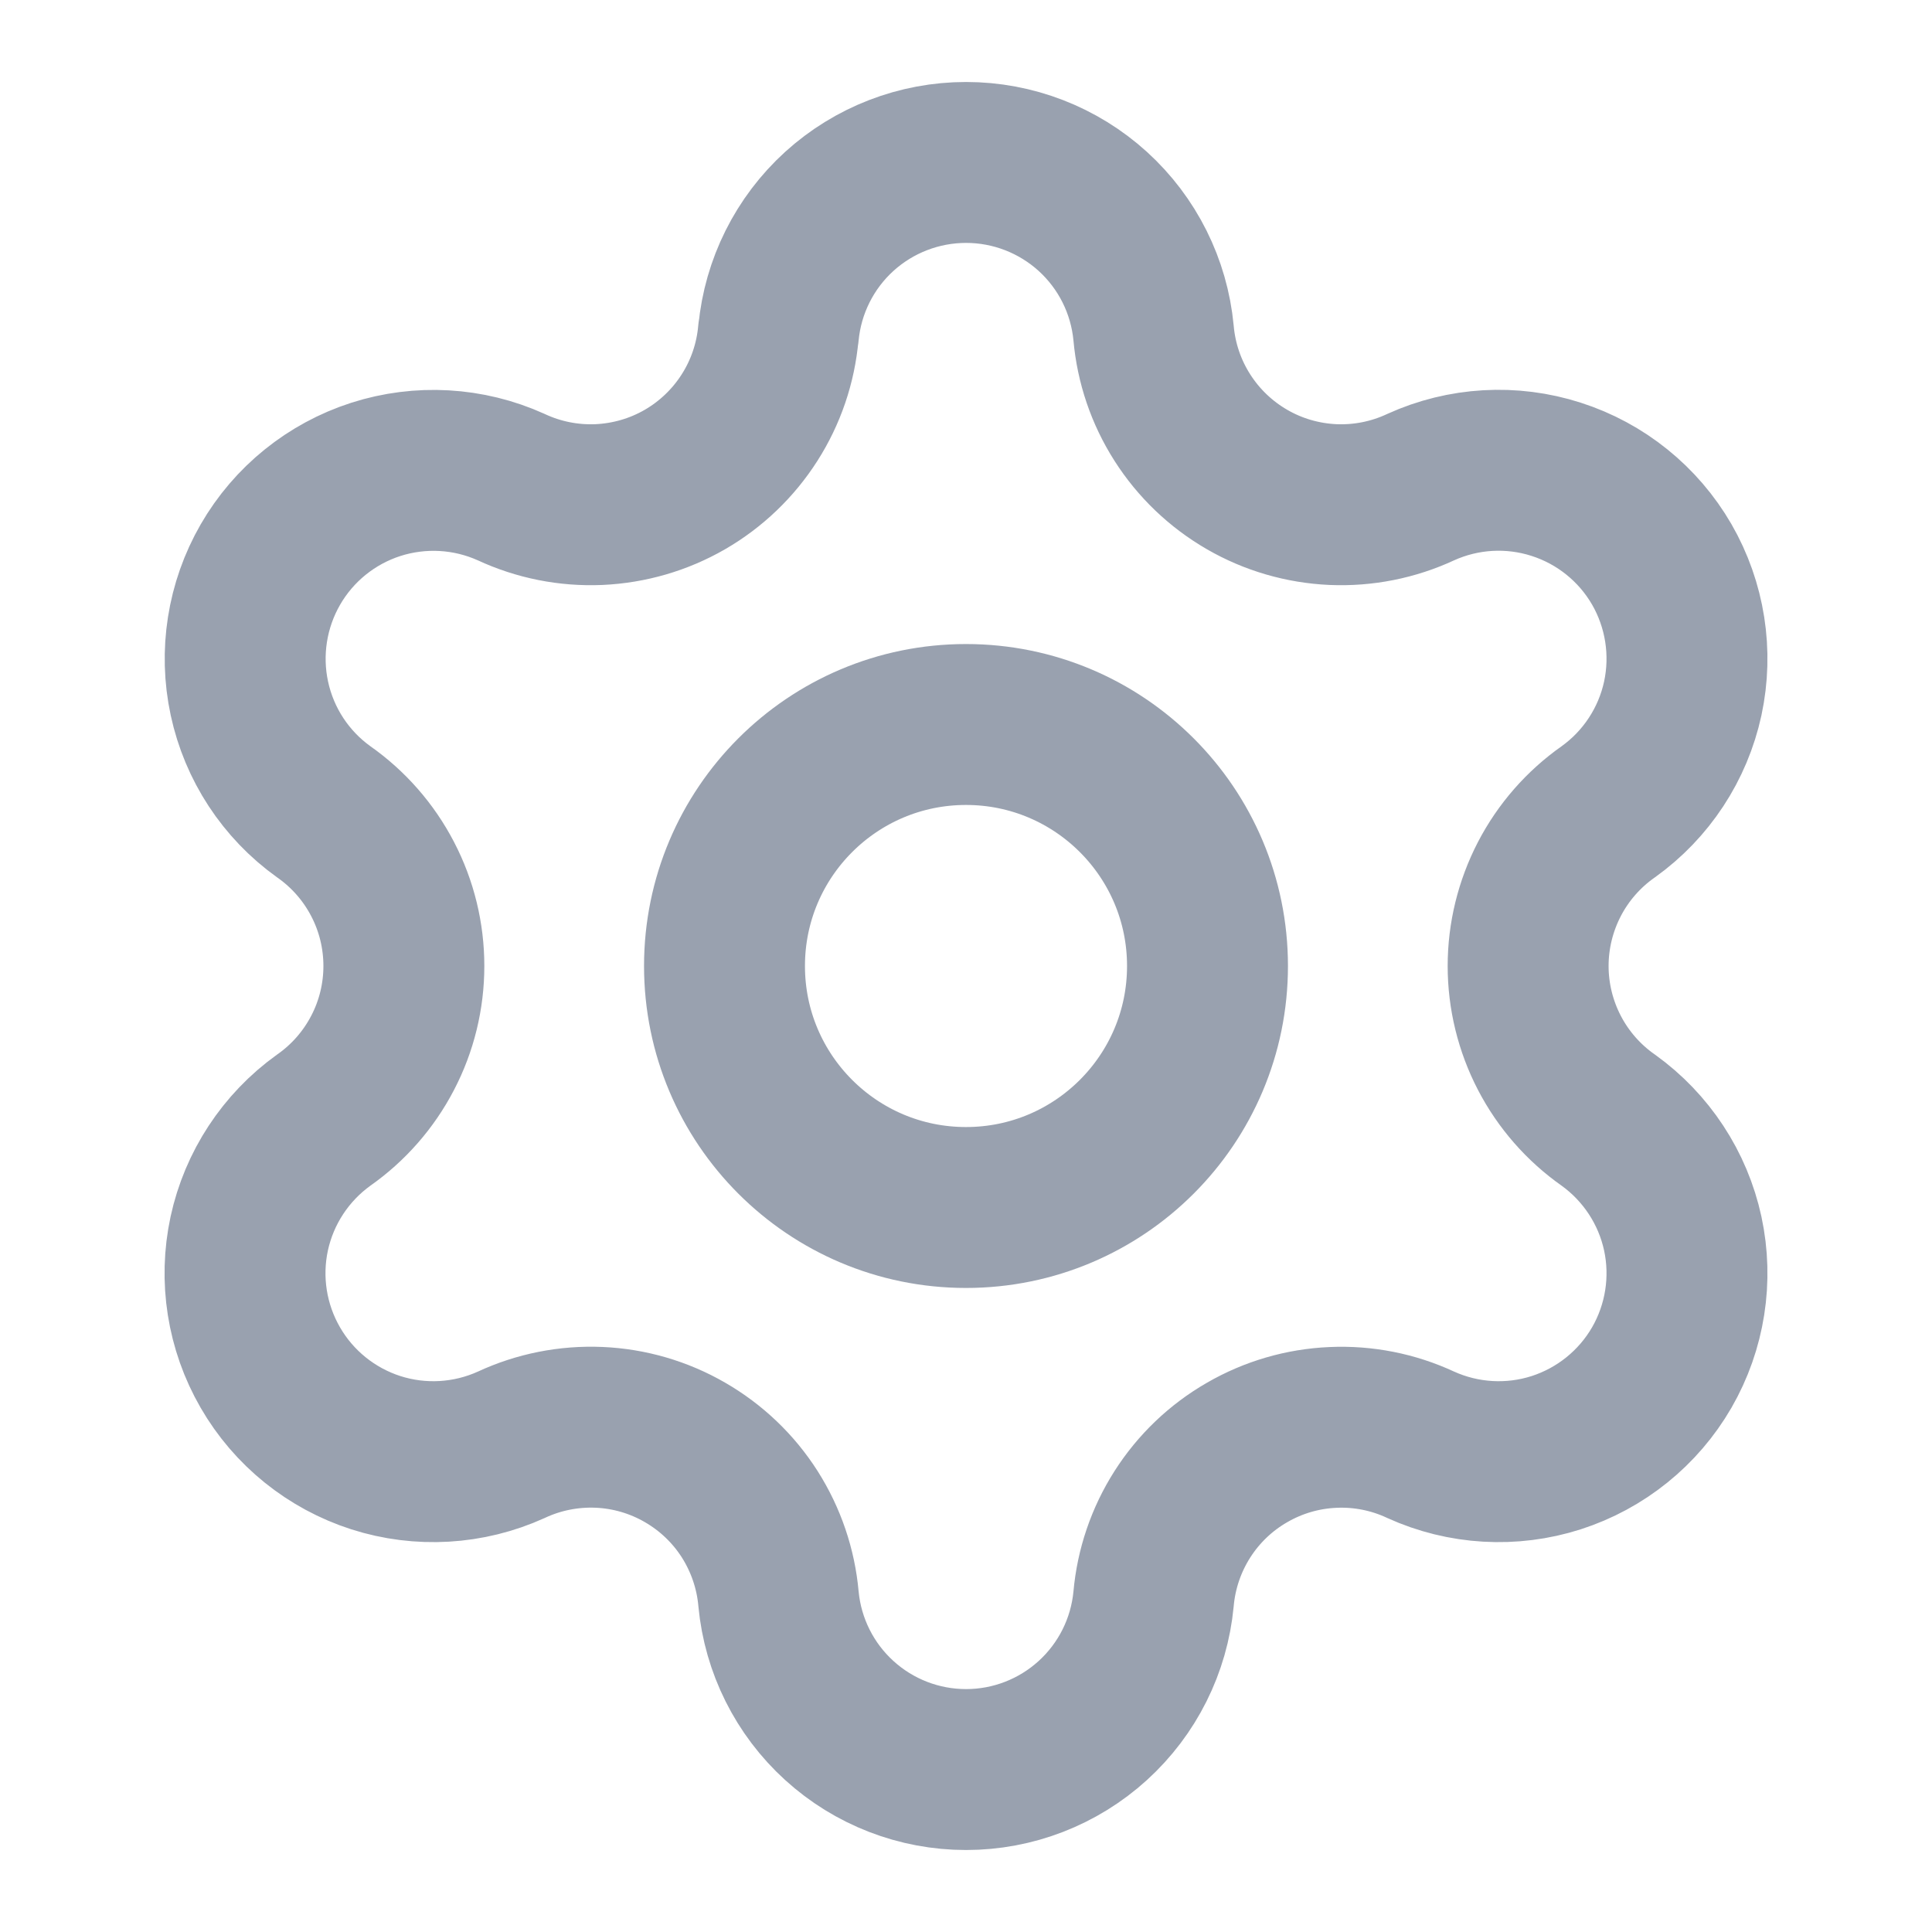
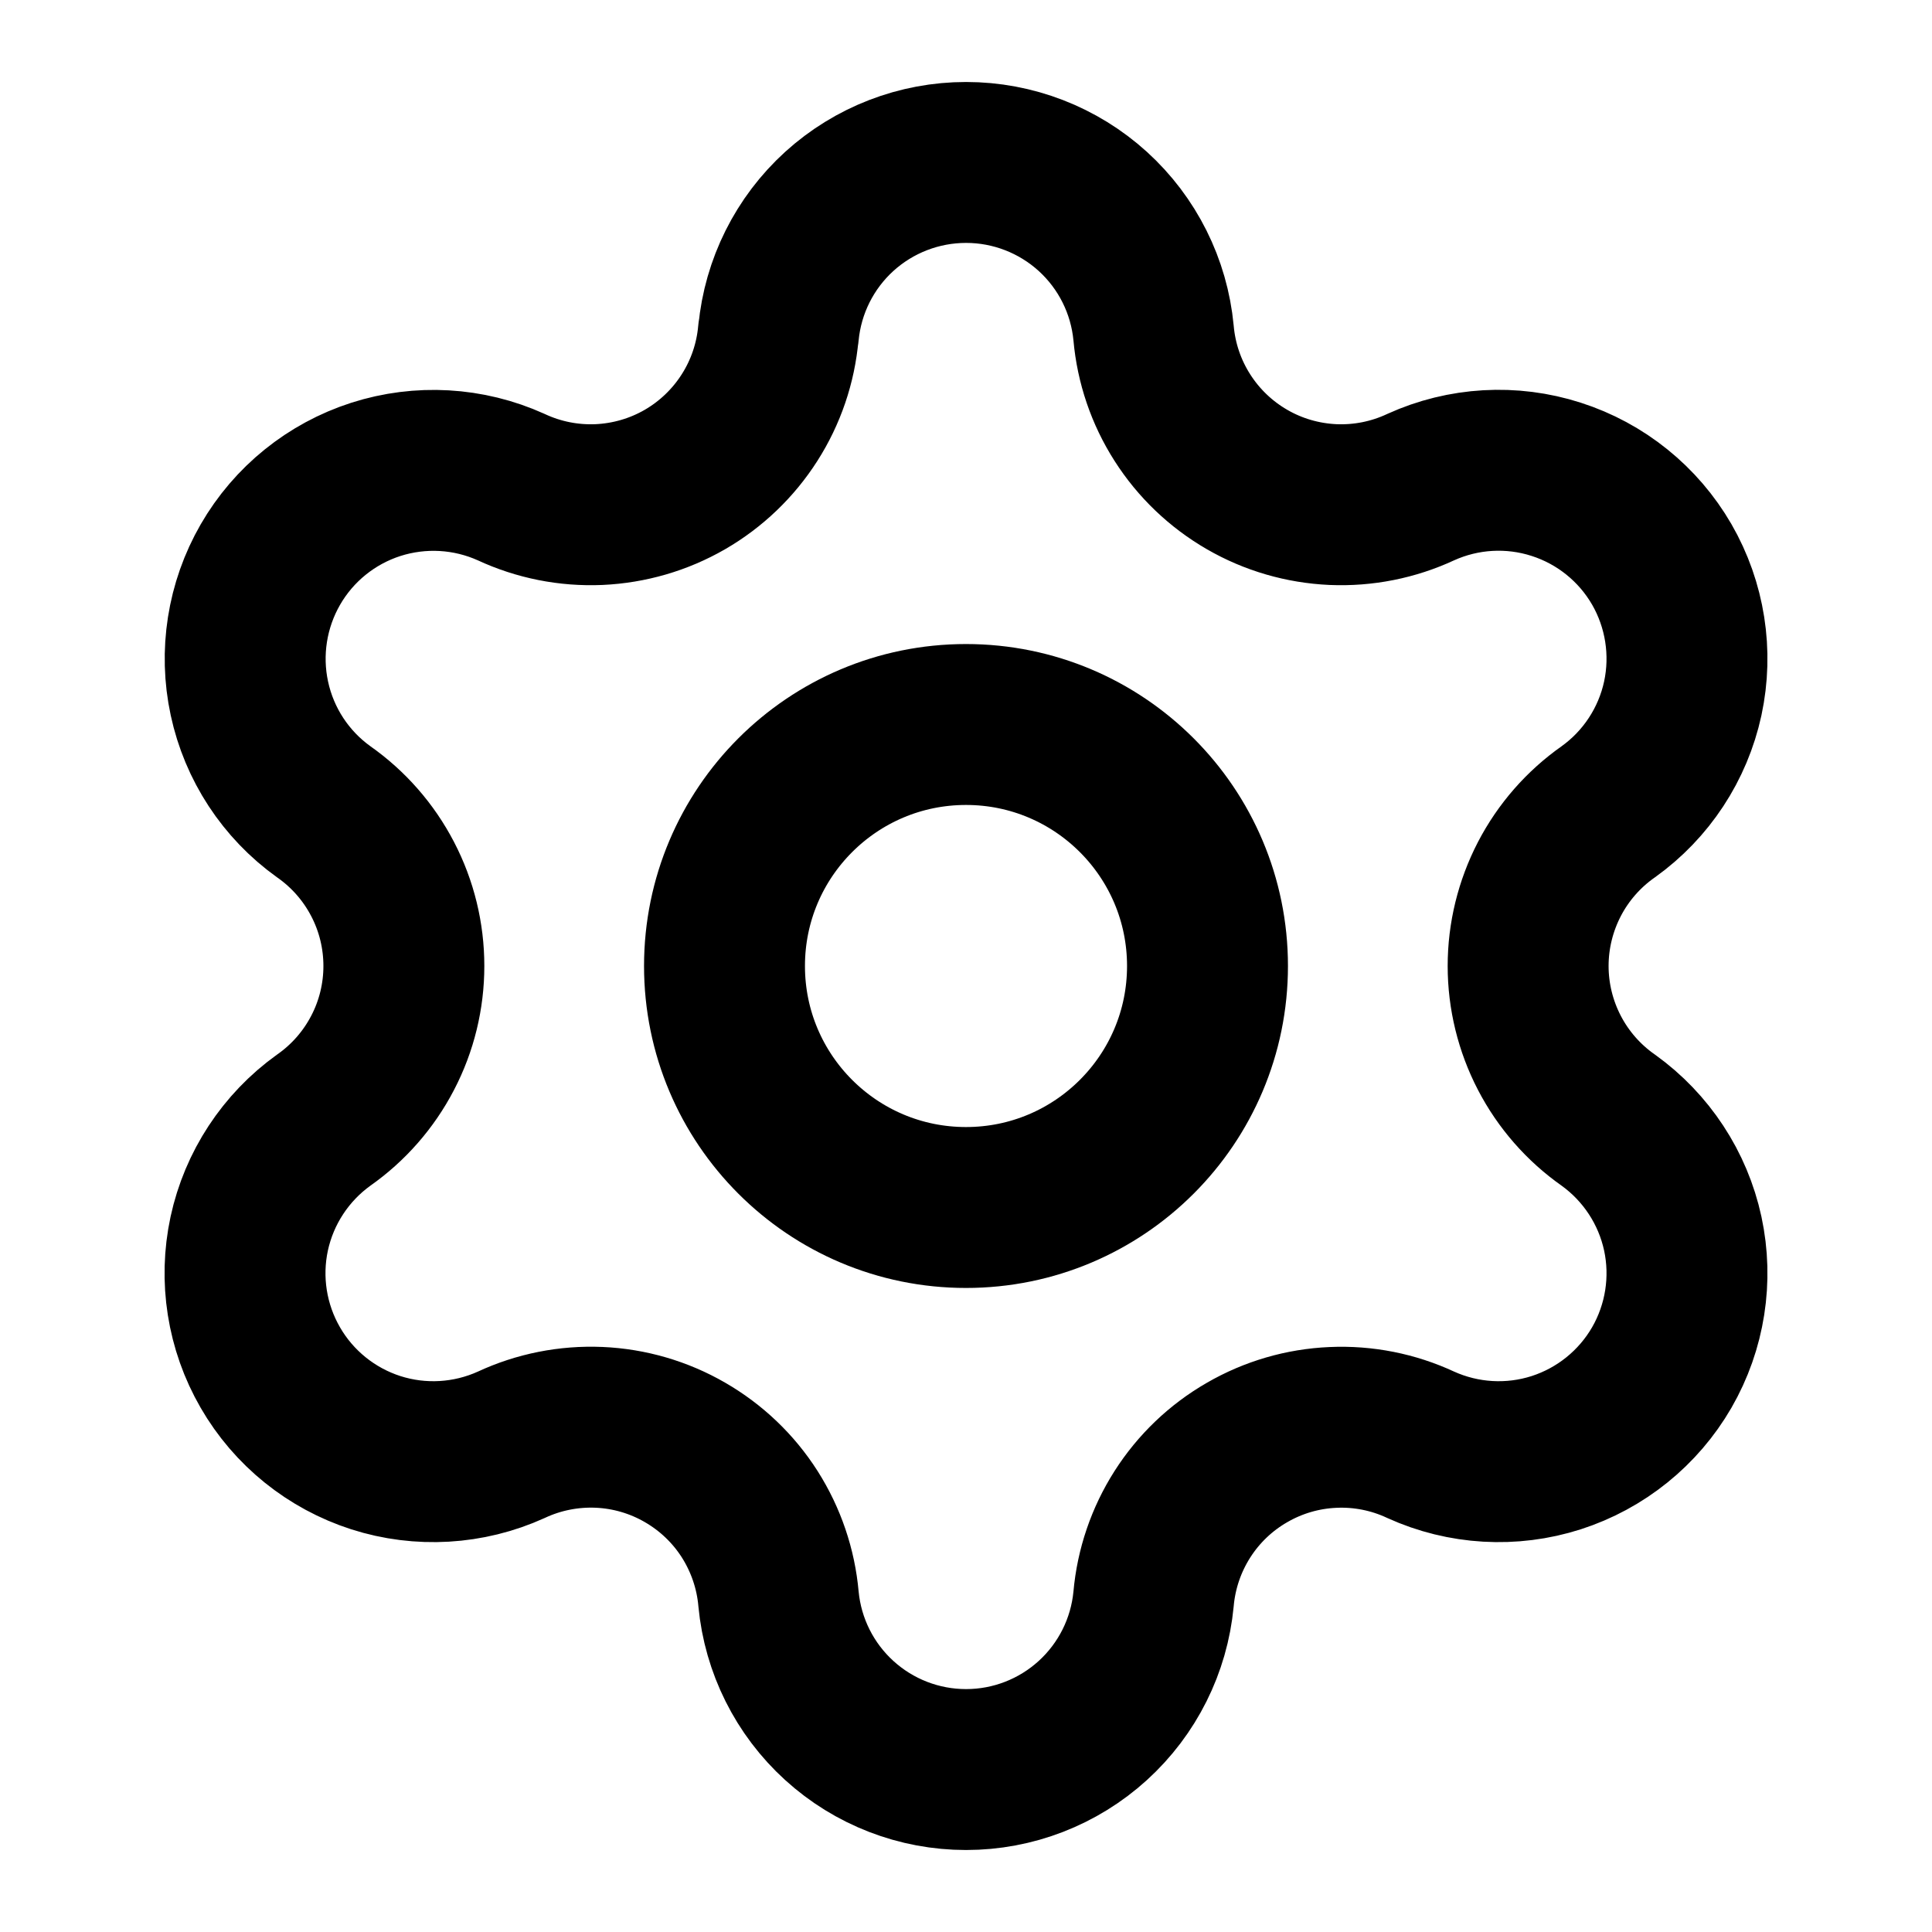
<svg xmlns="http://www.w3.org/2000/svg" width="24" height="24" viewBox="0 0 24 24" fill="none">
-   <path d="M9.671 4.136C9.726 3.556 9.995 3.018 10.426 2.626C10.857 2.235 11.418 2.018 12.001 2.018C12.583 2.018 13.144 2.235 13.575 2.626C14.006 3.018 14.275 3.556 14.33 4.136C14.363 4.511 14.486 4.872 14.688 5.188C14.89 5.505 15.166 5.769 15.492 5.957C15.817 6.145 16.183 6.251 16.559 6.268C16.934 6.284 17.308 6.21 17.649 6.051C18.178 5.811 18.778 5.776 19.331 5.954C19.884 6.131 20.352 6.508 20.643 7.011C20.933 7.514 21.026 8.108 20.904 8.676C20.781 9.244 20.451 9.746 19.979 10.084C19.671 10.3 19.42 10.587 19.247 10.92C19.074 11.254 18.983 11.624 18.983 12C18.983 12.375 19.074 12.746 19.247 13.079C19.42 13.412 19.671 13.699 19.979 13.915C20.451 14.254 20.781 14.756 20.904 15.324C21.026 15.892 20.933 16.485 20.643 16.988C20.352 17.491 19.884 17.868 19.331 18.046C18.778 18.223 18.178 18.188 17.649 17.948C17.308 17.789 16.934 17.715 16.559 17.732C16.183 17.748 15.817 17.855 15.492 18.043C15.166 18.23 14.89 18.494 14.688 18.811C14.486 19.128 14.363 19.489 14.33 19.863C14.275 20.443 14.006 20.981 13.575 21.373C13.144 21.765 12.583 21.982 12.001 21.982C11.418 21.982 10.857 21.765 10.426 21.373C9.995 20.981 9.726 20.443 9.671 19.863C9.638 19.489 9.515 19.128 9.313 18.81C9.111 18.493 8.835 18.23 8.509 18.042C8.184 17.854 7.817 17.747 7.442 17.731C7.066 17.715 6.692 17.789 6.351 17.948C5.822 18.188 5.222 18.223 4.669 18.046C4.116 17.868 3.648 17.491 3.358 16.988C3.067 16.485 2.974 15.892 3.096 15.324C3.219 14.756 3.549 14.254 4.021 13.915C4.329 13.699 4.58 13.412 4.753 13.079C4.927 12.746 5.017 12.375 5.017 12C5.017 11.624 4.927 11.254 4.753 10.92C4.58 10.587 4.329 10.3 4.021 10.084C3.549 9.746 3.22 9.244 3.098 8.676C2.976 8.109 3.069 7.516 3.359 7.013C3.649 6.51 4.116 6.133 4.669 5.955C5.222 5.778 5.821 5.812 6.35 6.051C6.691 6.21 7.065 6.284 7.44 6.268C7.816 6.251 8.182 6.145 8.508 5.957C8.833 5.769 9.109 5.505 9.311 5.188C9.513 4.872 9.636 4.511 9.669 4.136" stroke="#99A1AF" stroke-width="1.999" stroke-linecap="round" stroke-linejoin="round" />
-   <path d="M12 15C13.657 15 15 13.657 15 12C15 10.343 13.657 9 12 9C10.343 9 9 10.343 9 12C9 13.657 10.343 15 12 15Z" stroke="#99A1AF" stroke-width="1.999" stroke-linecap="round" stroke-linejoin="round" />
+   <path d="M9.671 4.136C9.726 3.556 9.995 3.018 10.426 2.626C10.857 2.235 11.418 2.018 12.001 2.018C12.583 2.018 13.144 2.235 13.575 2.626C14.006 3.018 14.275 3.556 14.33 4.136C14.363 4.511 14.486 4.872 14.688 5.188C14.89 5.505 15.166 5.769 15.492 5.957C15.817 6.145 16.183 6.251 16.559 6.268C16.934 6.284 17.308 6.21 17.649 6.051C18.178 5.811 18.778 5.776 19.331 5.954C19.884 6.131 20.352 6.508 20.643 7.011C20.933 7.514 21.026 8.108 20.904 8.676C20.781 9.244 20.451 9.746 19.979 10.084C19.671 10.3 19.42 10.587 19.247 10.92C19.074 11.254 18.983 11.624 18.983 12C18.983 12.375 19.074 12.746 19.247 13.079C19.42 13.412 19.671 13.699 19.979 13.915C20.451 14.254 20.781 14.756 20.904 15.324C21.026 15.892 20.933 16.485 20.643 16.988C20.352 17.491 19.884 17.868 19.331 18.046C18.778 18.223 18.178 18.188 17.649 17.948C17.308 17.789 16.934 17.715 16.559 17.732C16.183 17.748 15.817 17.855 15.492 18.043C15.166 18.23 14.89 18.494 14.688 18.811C14.486 19.128 14.363 19.489 14.33 19.863C14.275 20.443 14.006 20.981 13.575 21.373C13.144 21.765 12.583 21.982 12.001 21.982C11.418 21.982 10.857 21.765 10.426 21.373C9.995 20.981 9.726 20.443 9.671 19.863C9.638 19.489 9.515 19.128 9.313 18.81C9.111 18.493 8.835 18.23 8.509 18.042C8.184 17.854 7.817 17.747 7.442 17.731C7.066 17.715 6.692 17.789 6.351 17.948C5.822 18.188 5.222 18.223 4.669 18.046C4.116 17.868 3.648 17.491 3.358 16.988C3.067 16.485 2.974 15.892 3.096 15.324C3.219 14.756 3.549 14.254 4.021 13.915C4.329 13.699 4.58 13.412 4.753 13.079C4.927 12.746 5.017 12.375 5.017 12C5.017 11.624 4.927 11.254 4.753 10.92C4.58 10.587 4.329 10.3 4.021 10.084C3.549 9.746 3.22 9.244 3.098 8.676C2.976 8.109 3.069 7.516 3.359 7.013C3.649 6.51 4.116 6.133 4.669 5.955C5.222 5.778 5.821 5.812 6.35 6.051C6.691 6.21 7.065 6.284 7.44 6.268C7.816 6.251 8.182 6.145 8.508 5.957C8.833 5.769 9.109 5.505 9.311 5.188C9.513 4.872 9.636 4.511 9.669 4.136" stroke="currentColor" stroke-width="1.999" stroke-linecap="round" stroke-linejoin="round" />
+   <path d="M12 15C13.657 15 15 13.657 15 12C15 10.343 13.657 9 12 9C10.343 9 9 10.343 9 12C9 13.657 10.343 15 12 15Z" stroke="currentColor" stroke-width="1.999" stroke-linecap="round" stroke-linejoin="round" />
</svg>
